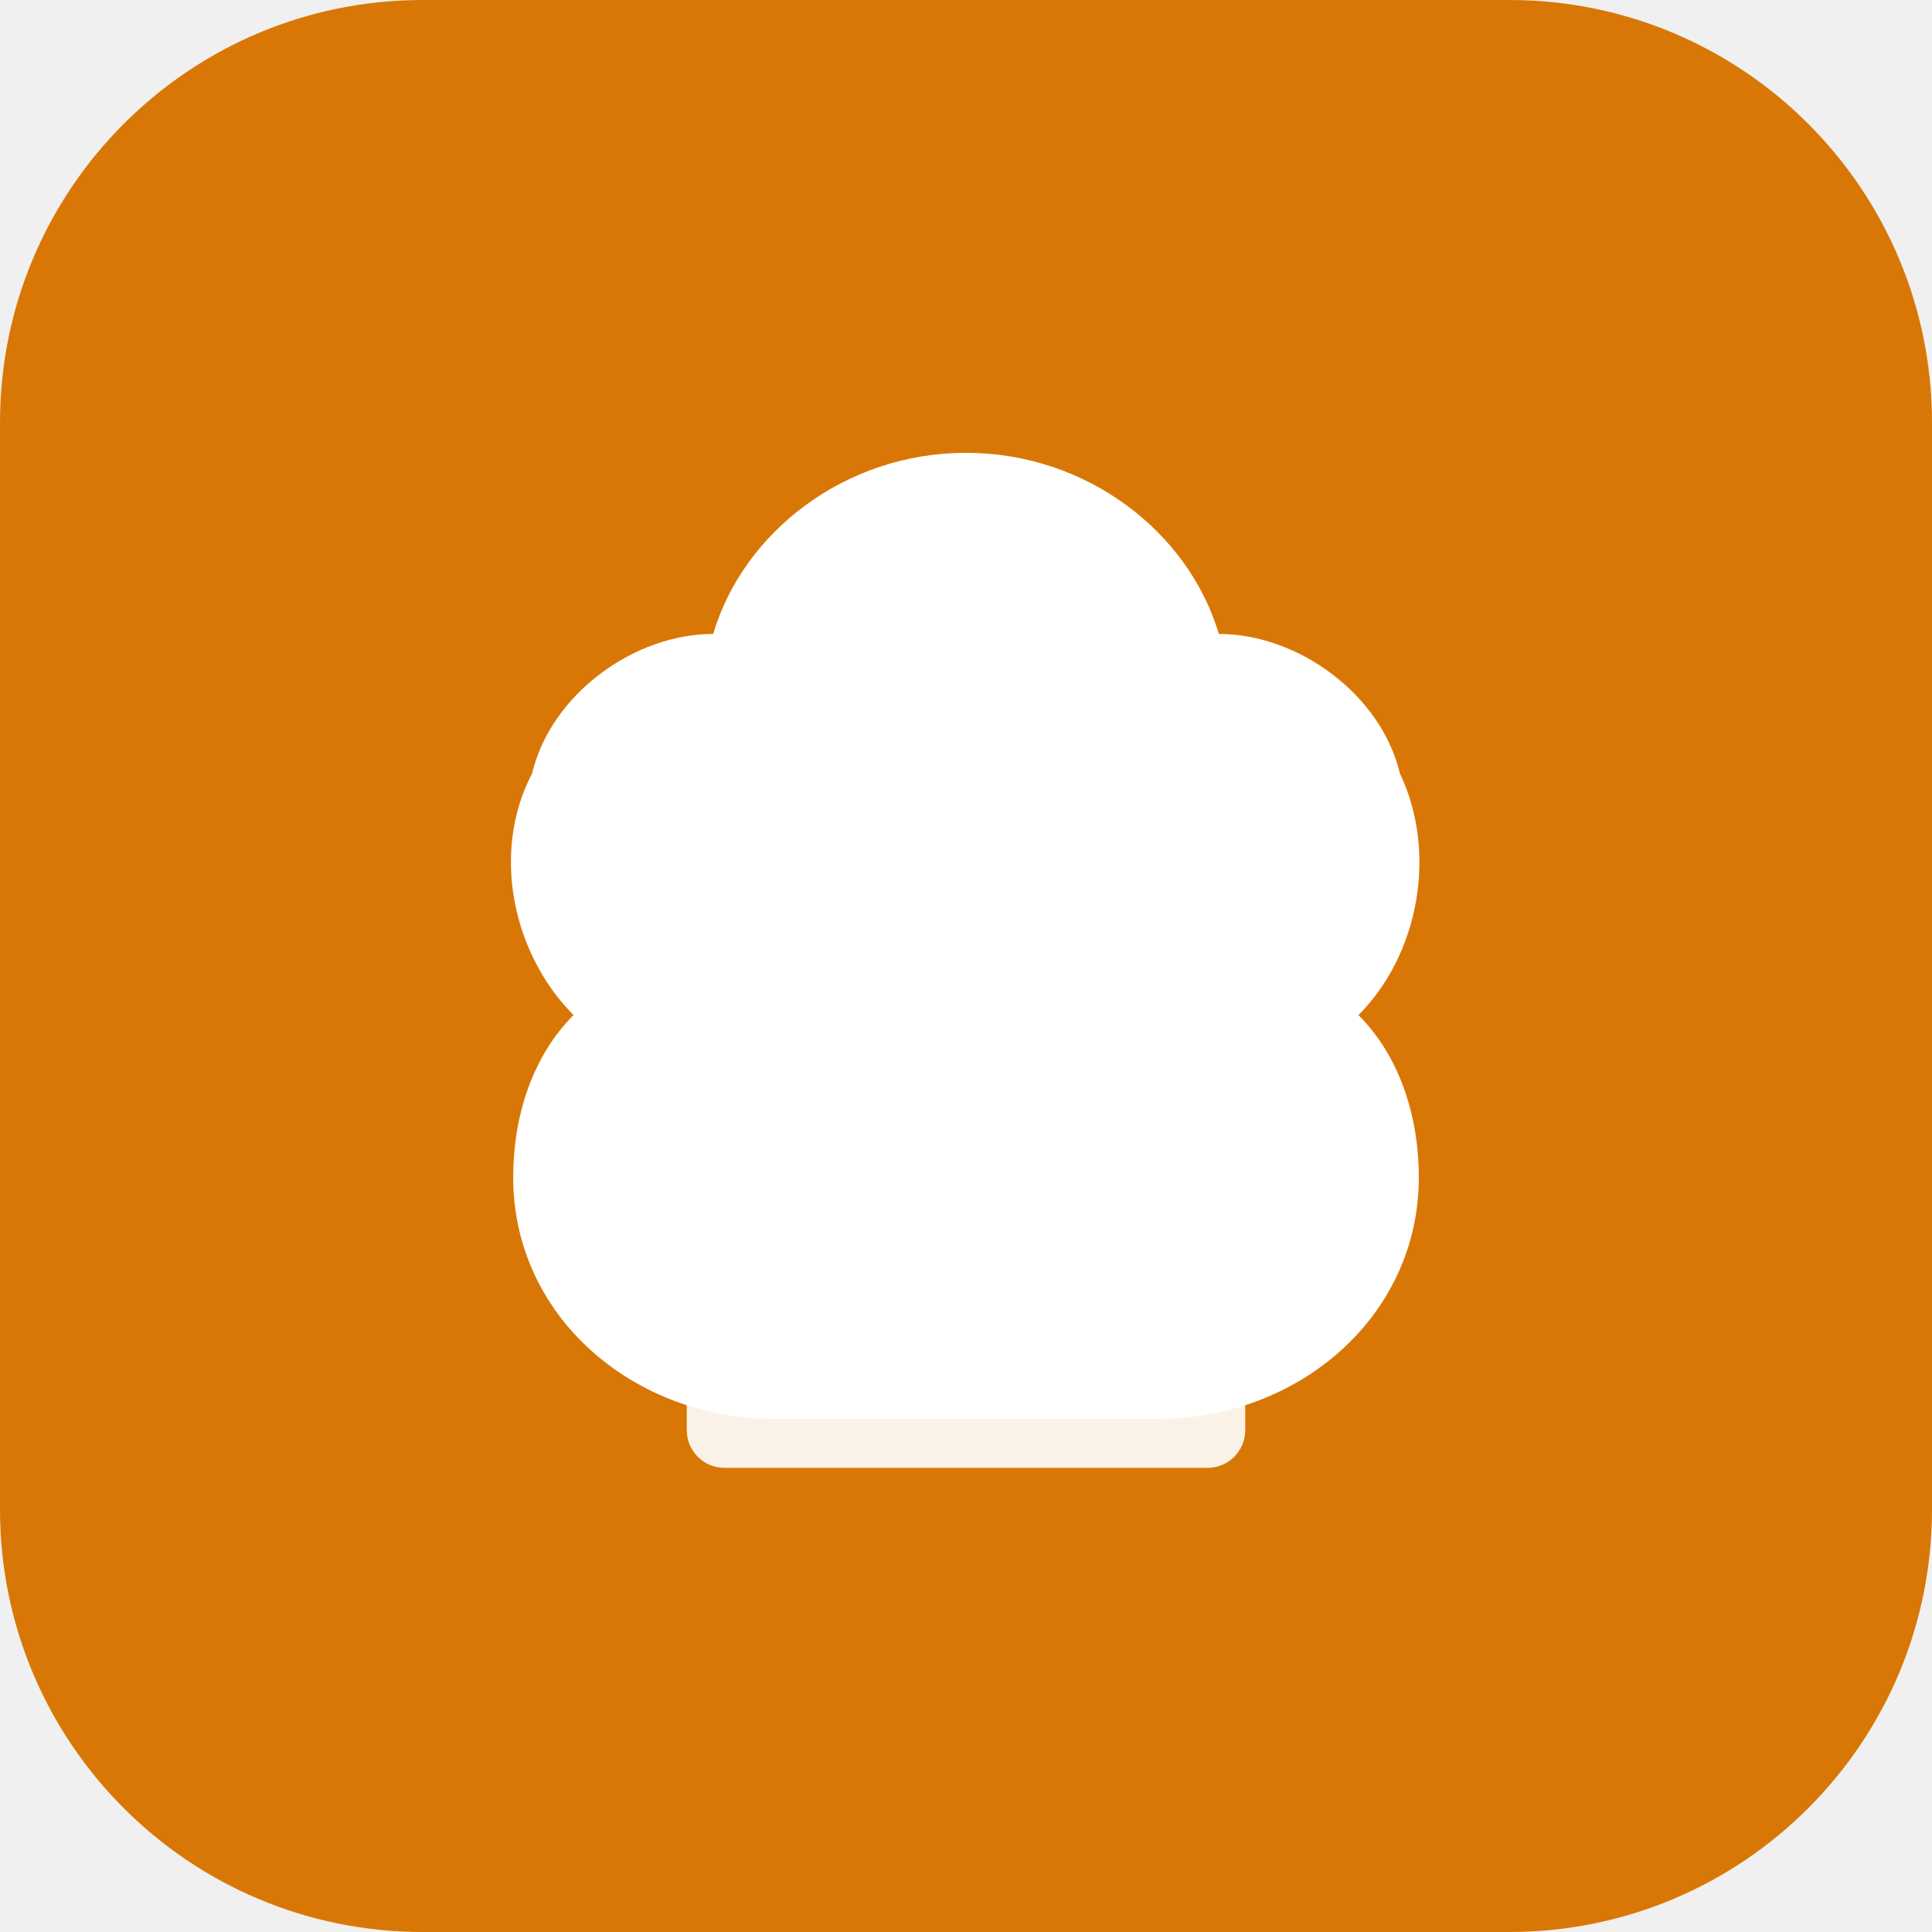
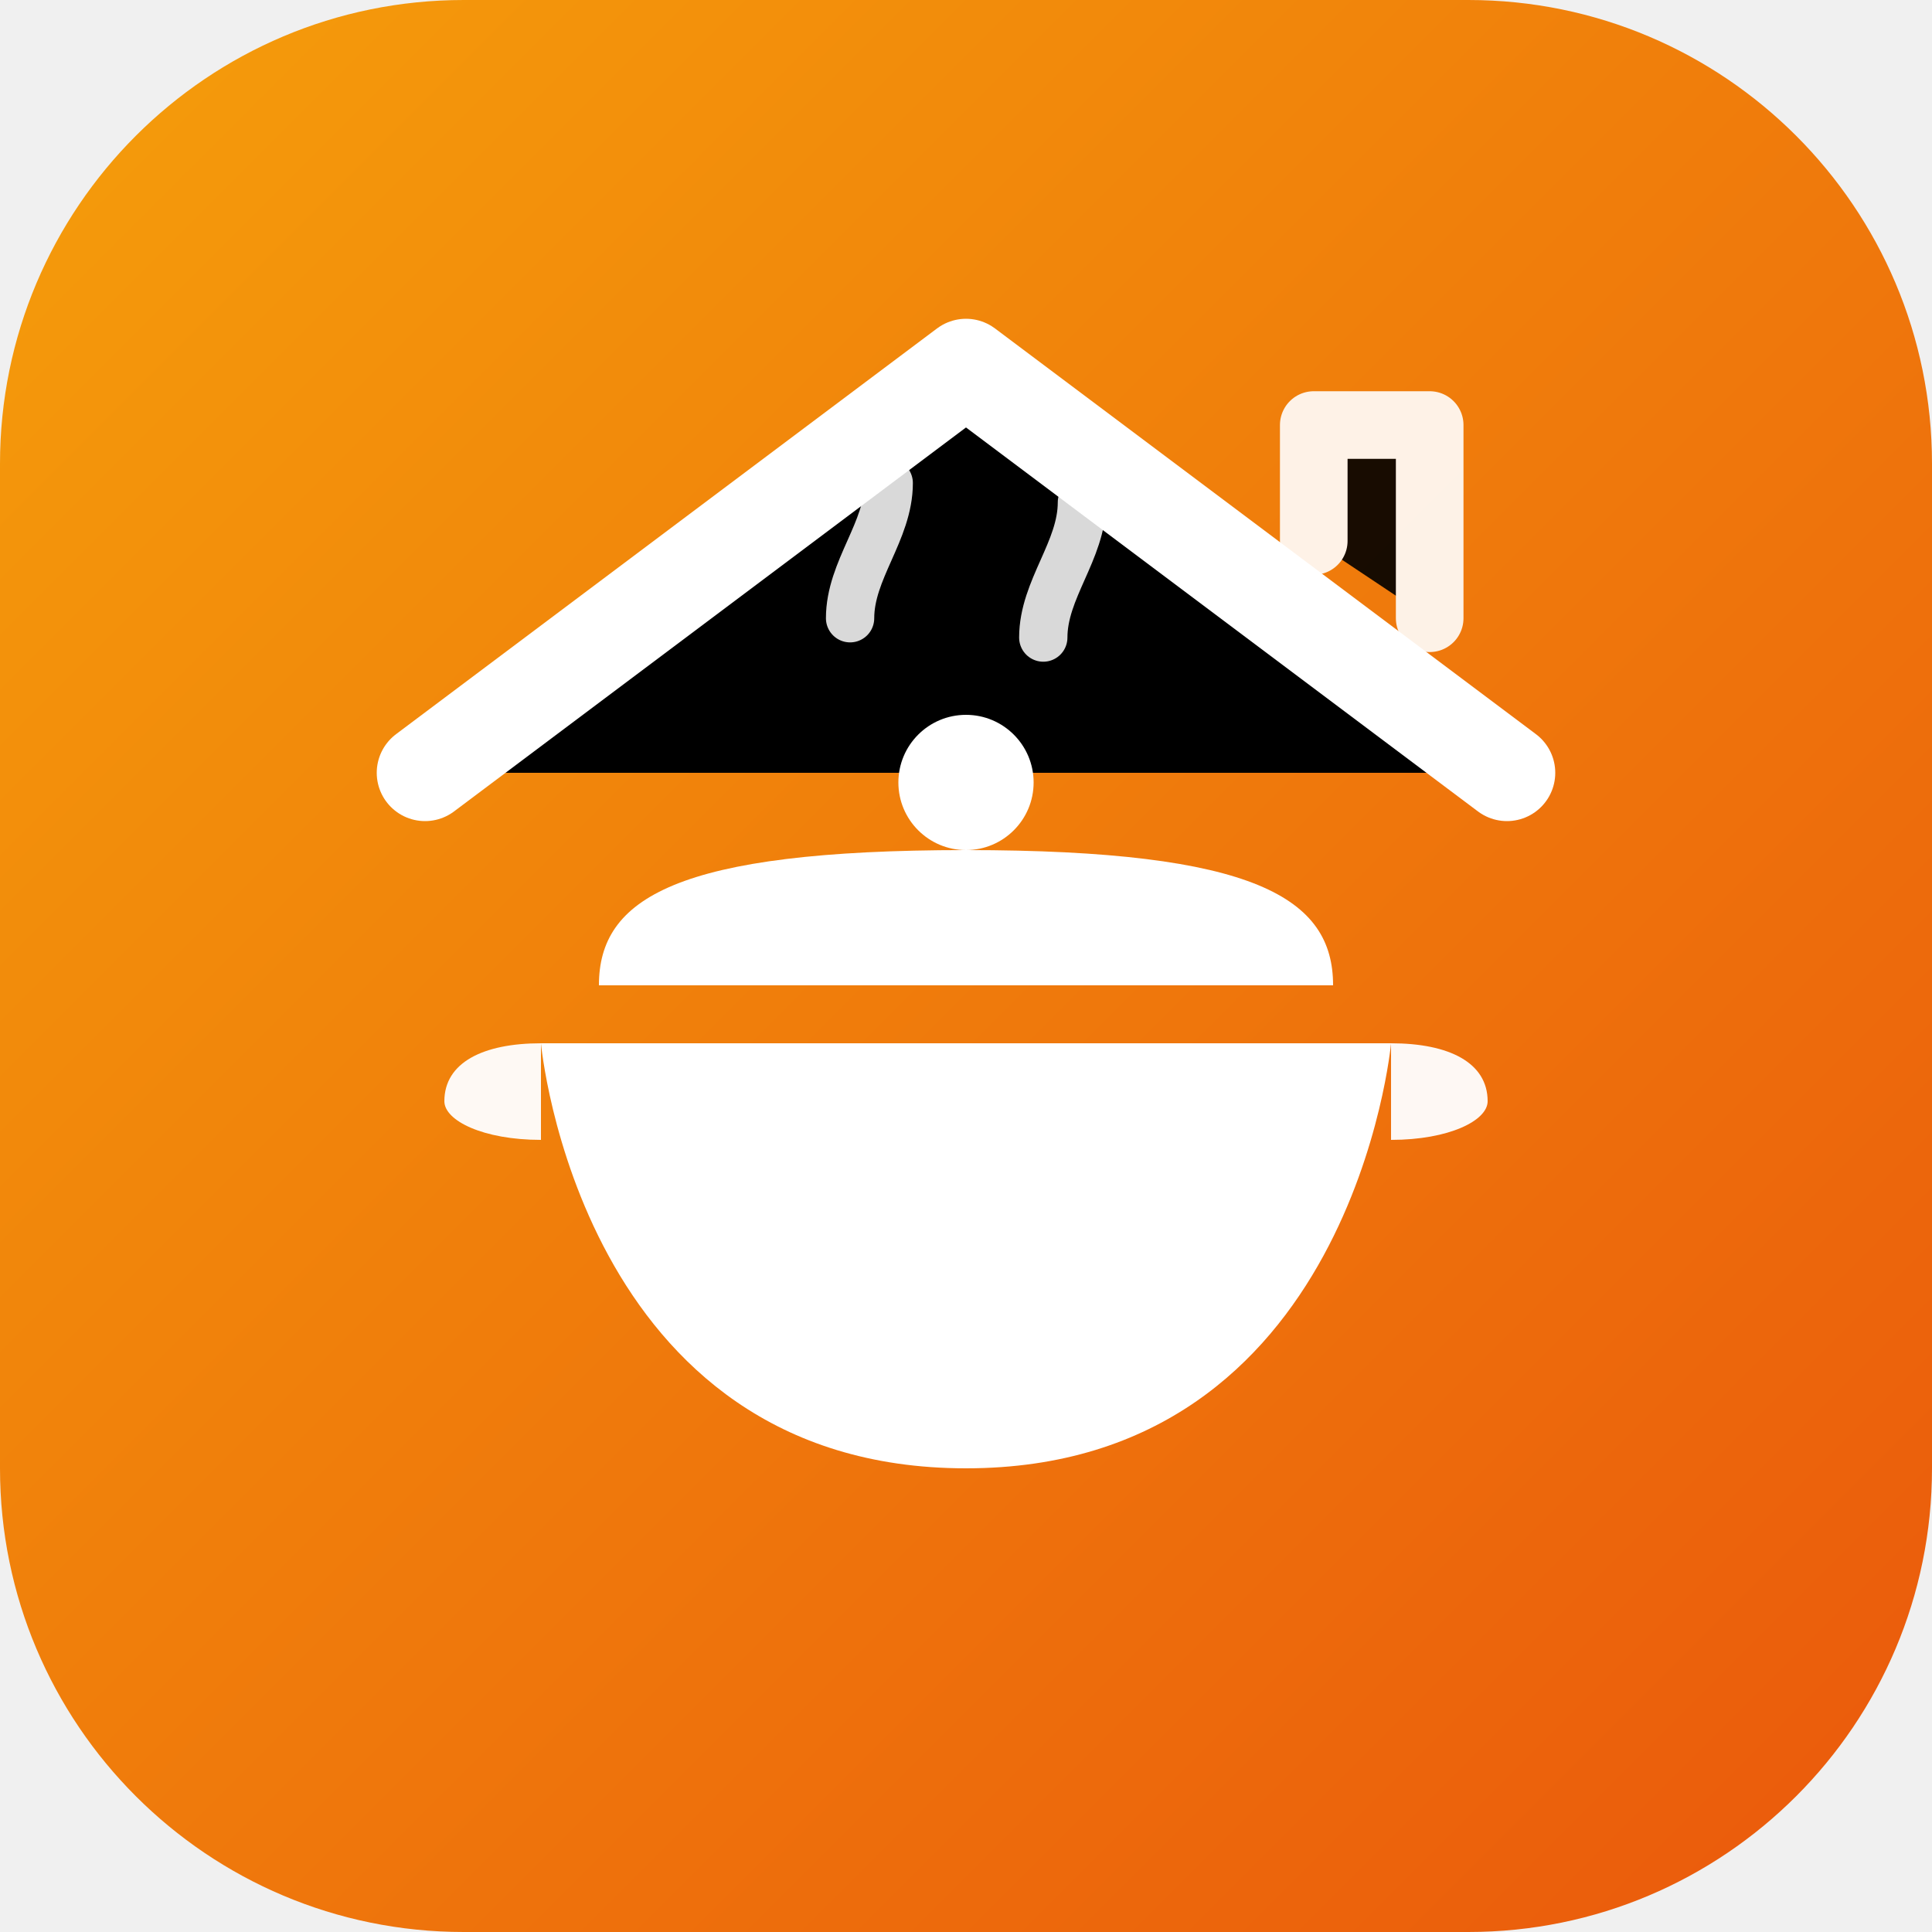
- <svg xmlns="http://www.w3.org/2000/svg" viewBox="0 0 512 512" width="512" height="512">
-   <rect width="512" height="512" rx="112" fill="#d97706" />
-   <path d="M256 120c-32 0-59 21-67 48-21 0-43 16-48 37-11 21-5 48 11 64-11 11-16 27-16 43 0 37 32 64 69 64h102c37 0 69-27 69-64 0-16-5-32-16-43 16-16 21-43 11-64-5-21-27-37-48-37-8-27-35-48-67-48z" fill="#ffffff" />
-   <rect x="182" y="335" width="148" height="54" rx="10" fill="#ffffff" opacity="0.9" />
+ <svg xmlns="http://www.w3.org/2000/svg" viewBox="0 0 100 100" width="512" height="512">
+   <defs>
+     <linearGradient id="pwaGrad512" x1="0" y1="0" x2="100" y2="100" gradientUnits="userSpaceOnUse">
+       <stop stop-color="#F59E0B" />
+       <stop offset="1" stop-color="#EA580C" />
+     </linearGradient>
+   </defs>
+   <rect width="100" height="100" rx="24" fill="url(#pwaGrad512)" />
+   <path d="M22 40L50 19L78 40" stroke="#FFFFFF" stroke-width="5" stroke-linecap="round" stroke-linejoin="round" />
+   <path d="M68 28V22H74V32" stroke="#FFFFFF" stroke-width="3.5" stroke-linecap="round" stroke-linejoin="round" opacity="0.9" />
+   <path d="M44 32C44 29.5 46 27.5 46 25" stroke="#FFFFFF" stroke-width="2.5" stroke-linecap="round" opacity="0.85" />
+   <path d="M54 33C54 30.5 56 28.5 56 26" stroke="#FFFFFF" stroke-width="2.5" stroke-linecap="round" opacity="0.85" />
+   <path d="M31 51C31 46.5 35 44 50 44C65 44 69 46.5 69 51H31Z" fill="#FFFFFF" />
+   <circle cx="50" cy="40.5" r="3.5" fill="#FFFFFF" />
+   <path d="M28 54C28 54 30 76 50 76C70 76 72 54 72 54H28Z" fill="#FFFFFF" />
+   <path d="M23 57C23 55 25 54 28 54V59C25 59 23 58 23 57Z" fill="#FFFFFF" opacity="0.95" />
+   <path d="M77 57C77 55 75 54 72 54V59C75 59 77 58 77 57Z" fill="#FFFFFF" opacity="0.95" />
</svg>
